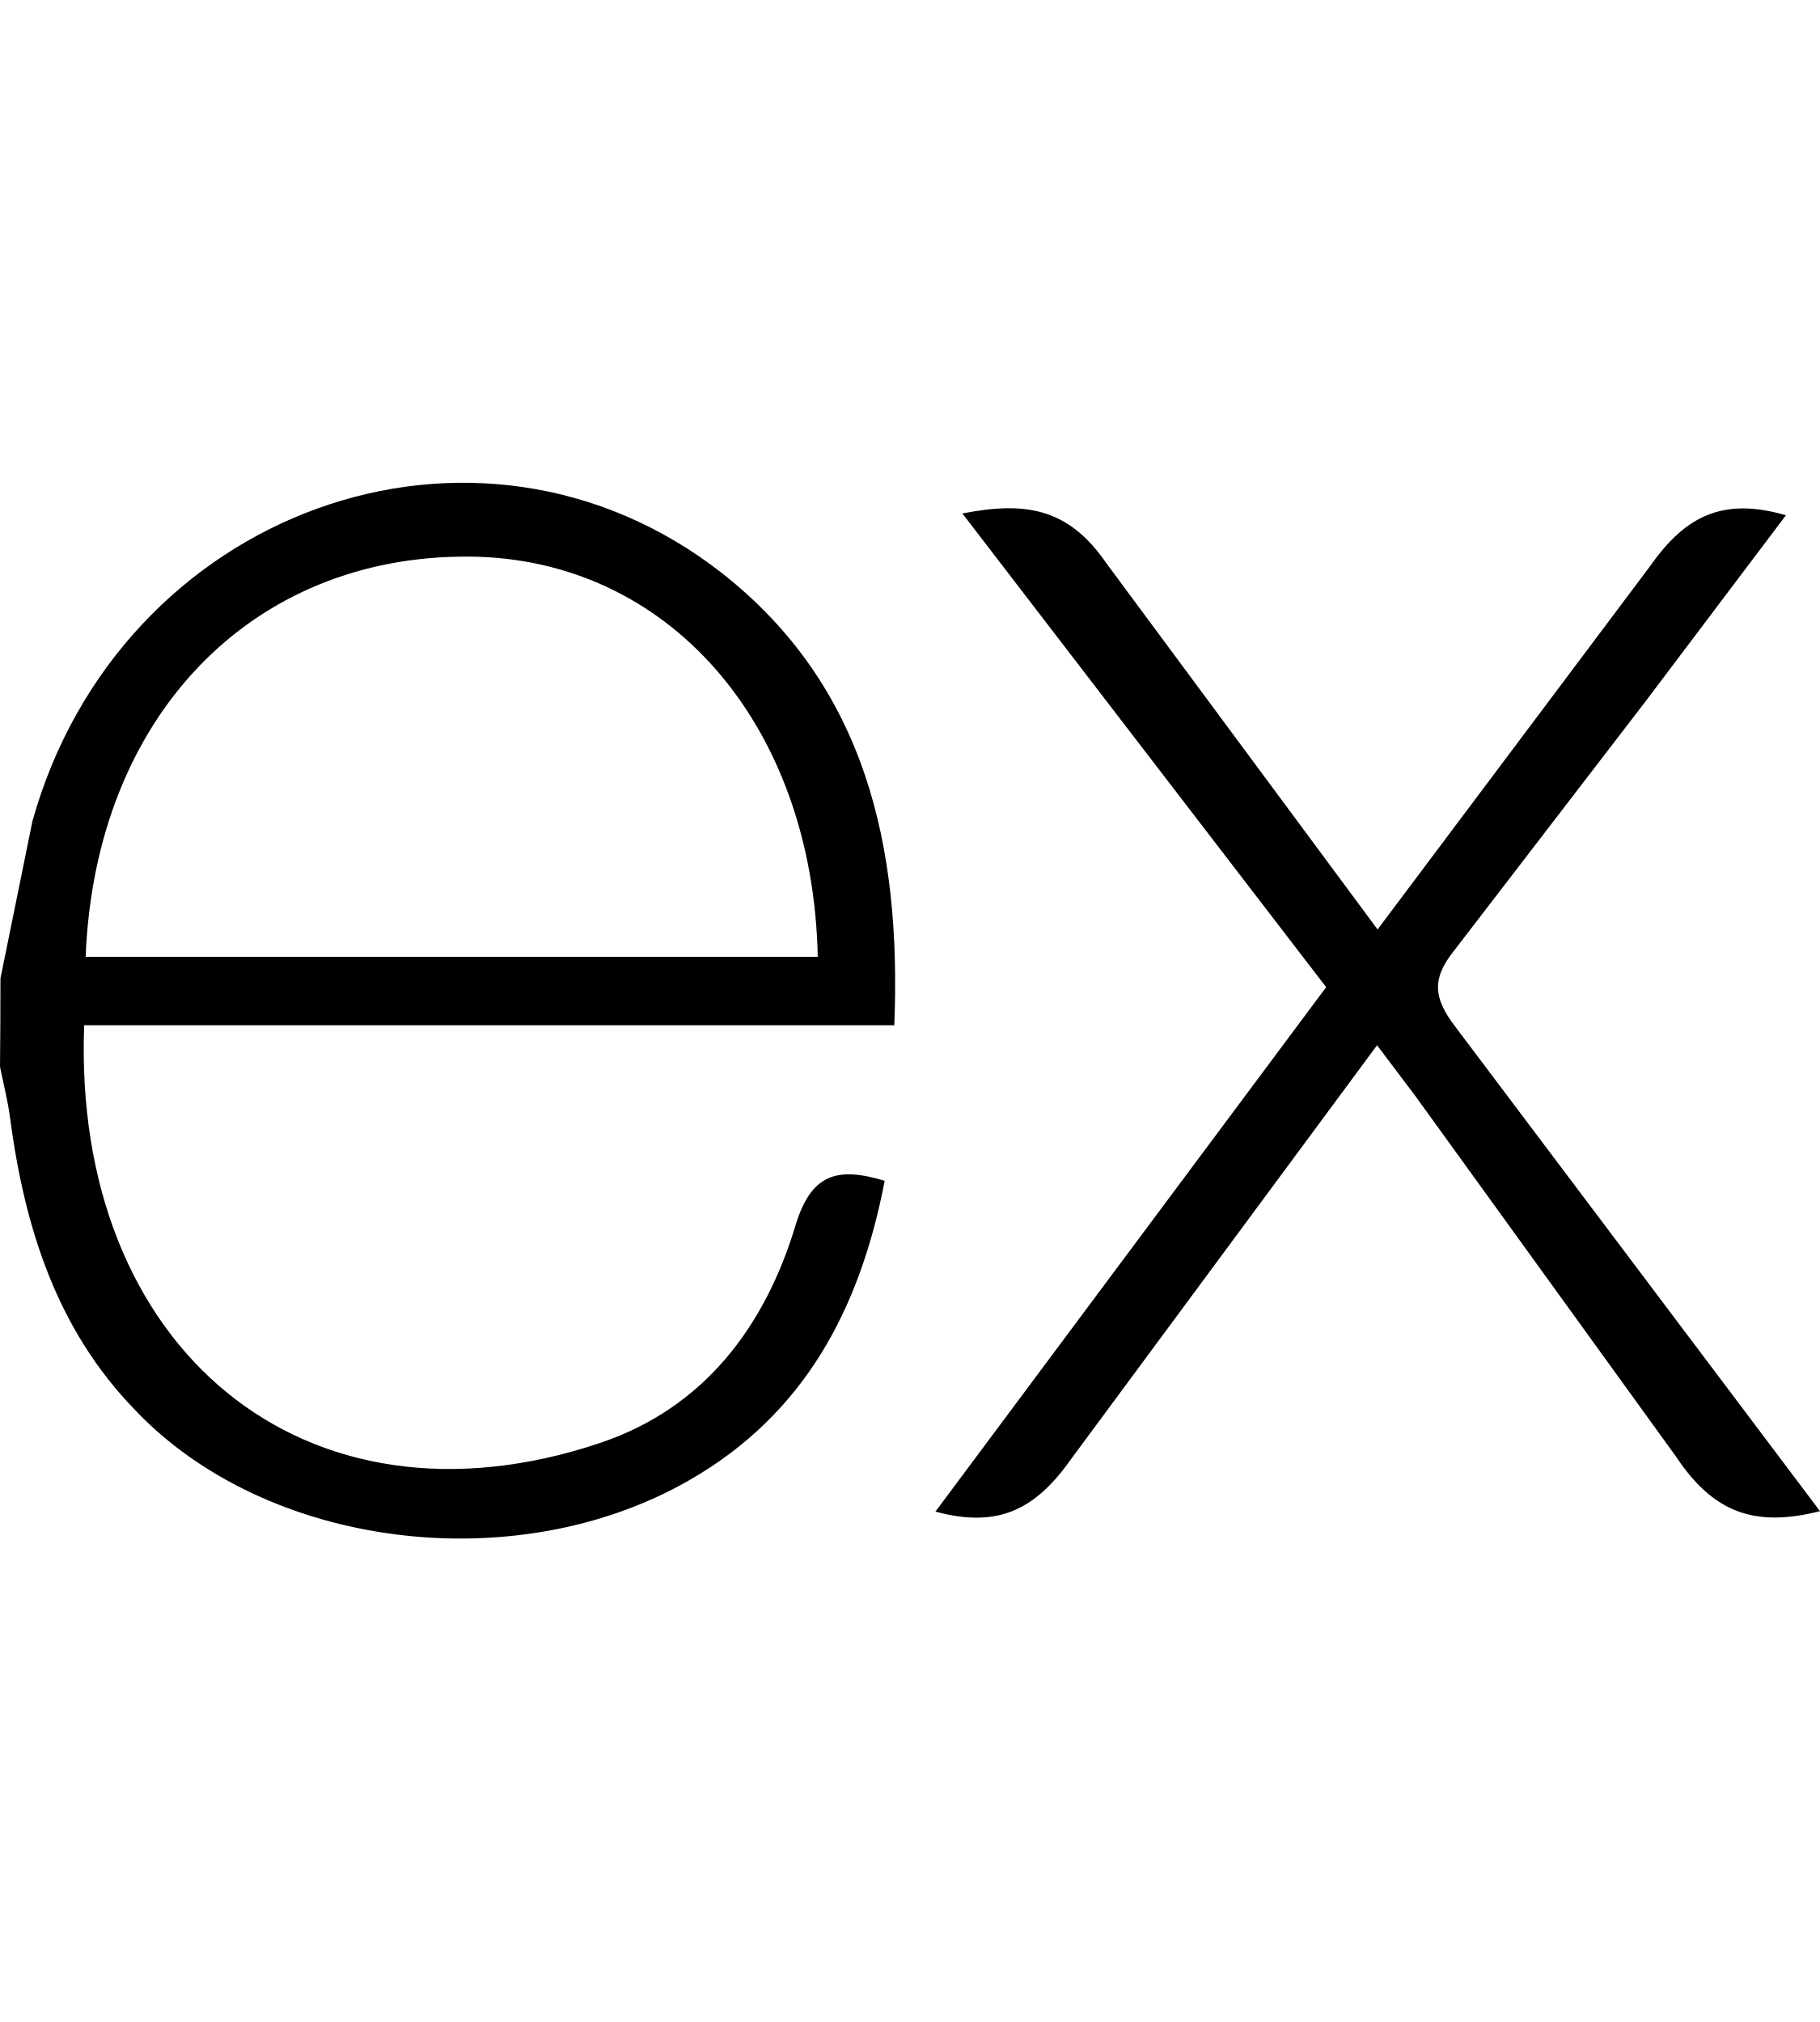
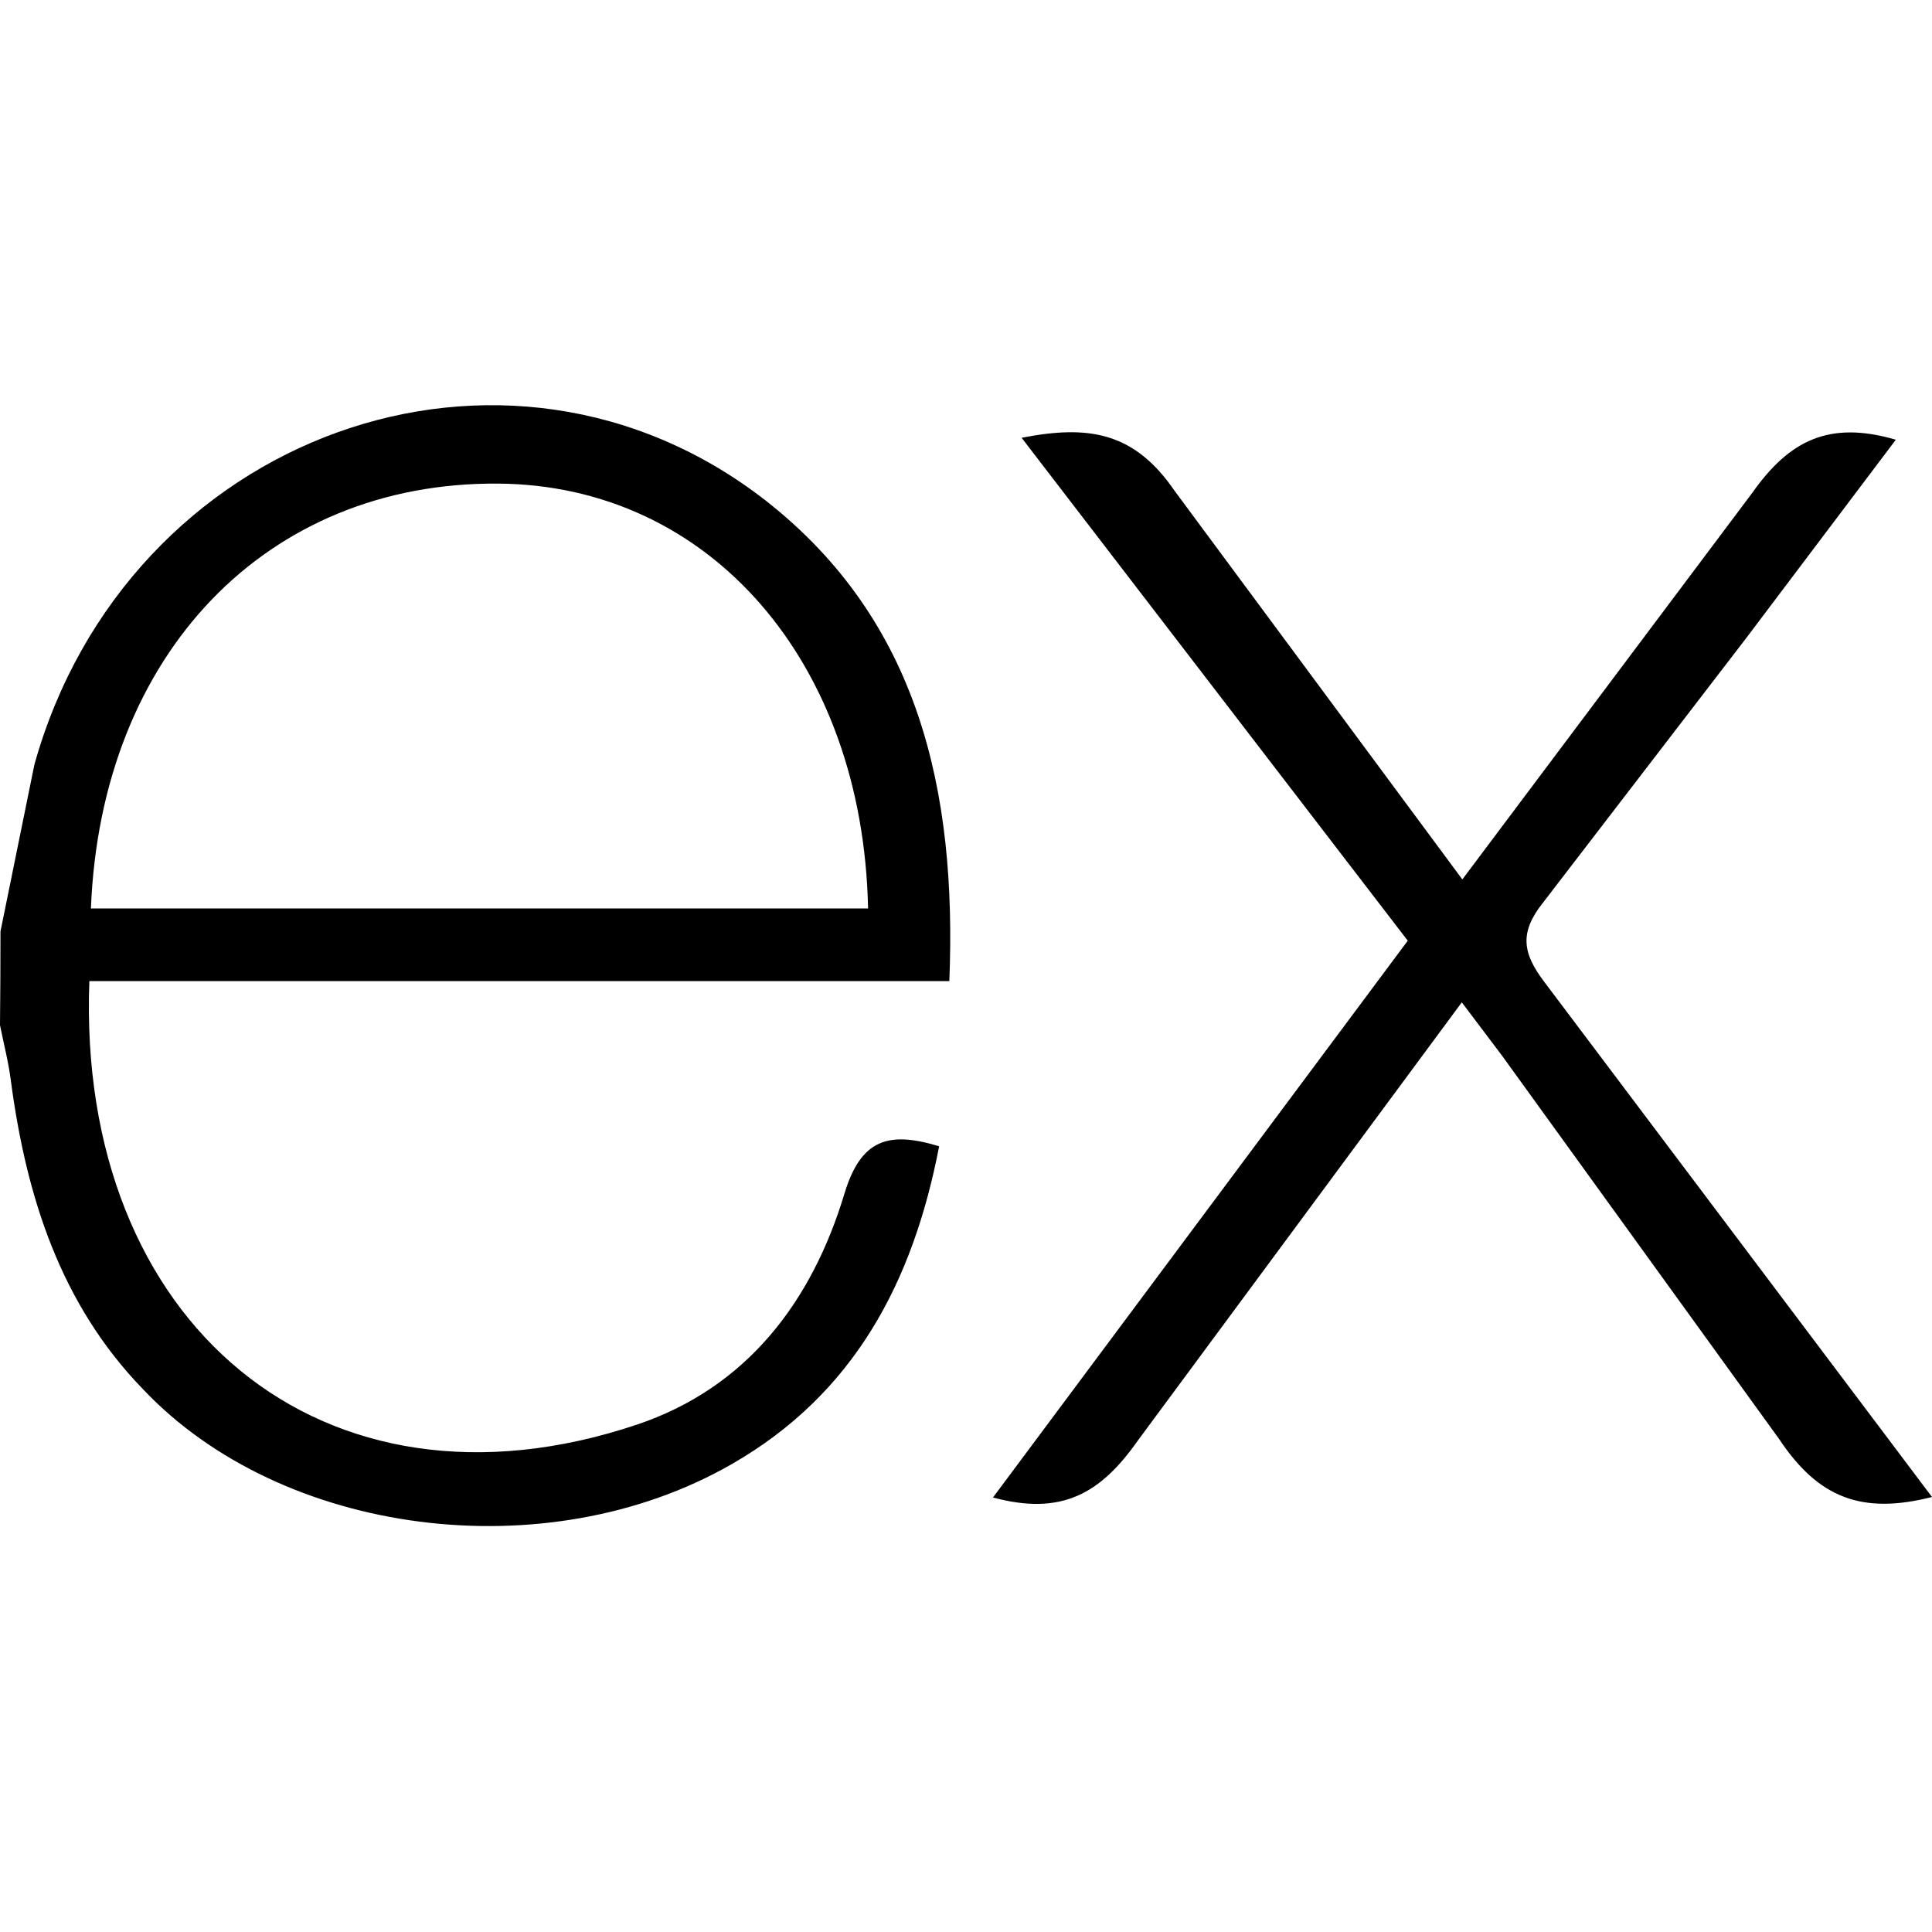
- <svg xmlns="http://www.w3.org/2000/svg" viewBox="0 0 32 32" height="50" width="45">
+ <svg xmlns="http://www.w3.org/2000/svg" viewBox="0 0 32 32" height="64" width="64">
  <path d="M32 24.795c-1.164.296-1.884.013-2.53-.957l-4.594-6.356-.664-.88-5.365 7.257c-.613.873-1.256 1.253-2.4.944l6.87-9.222-6.396-8.33c1.1-.214 1.86-.105 2.535.88l4.765 6.435 4.8-6.4c.615-.873 1.276-1.205 2.38-.883l-2.48 3.288-3.36 4.375c-.4.5-.345.842.023 1.325L32 24.795zM.008 15.427l.562-2.764C2.1 7.193 8.37 4.92 12.694 8.3c2.527 1.988 3.155 4.8 3.03 7.95H1.48c-.214 5.67 3.867 9.092 9.07 7.346 1.825-.613 2.9-2.042 3.438-3.83.273-.896.725-1.036 1.567-.78-.43 2.236-1.4 4.104-3.45 5.273-3.063 1.75-7.435 1.184-9.735-1.248C1 21.6.434 19.812.18 17.9c-.04-.316-.12-.617-.18-.92q.008-.776.008-1.552zm1.498-.38h12.872c-.084-4.1-2.637-7.012-6.126-7.037-3.83-.03-6.58 2.813-6.746 7.037z" />
</svg>
